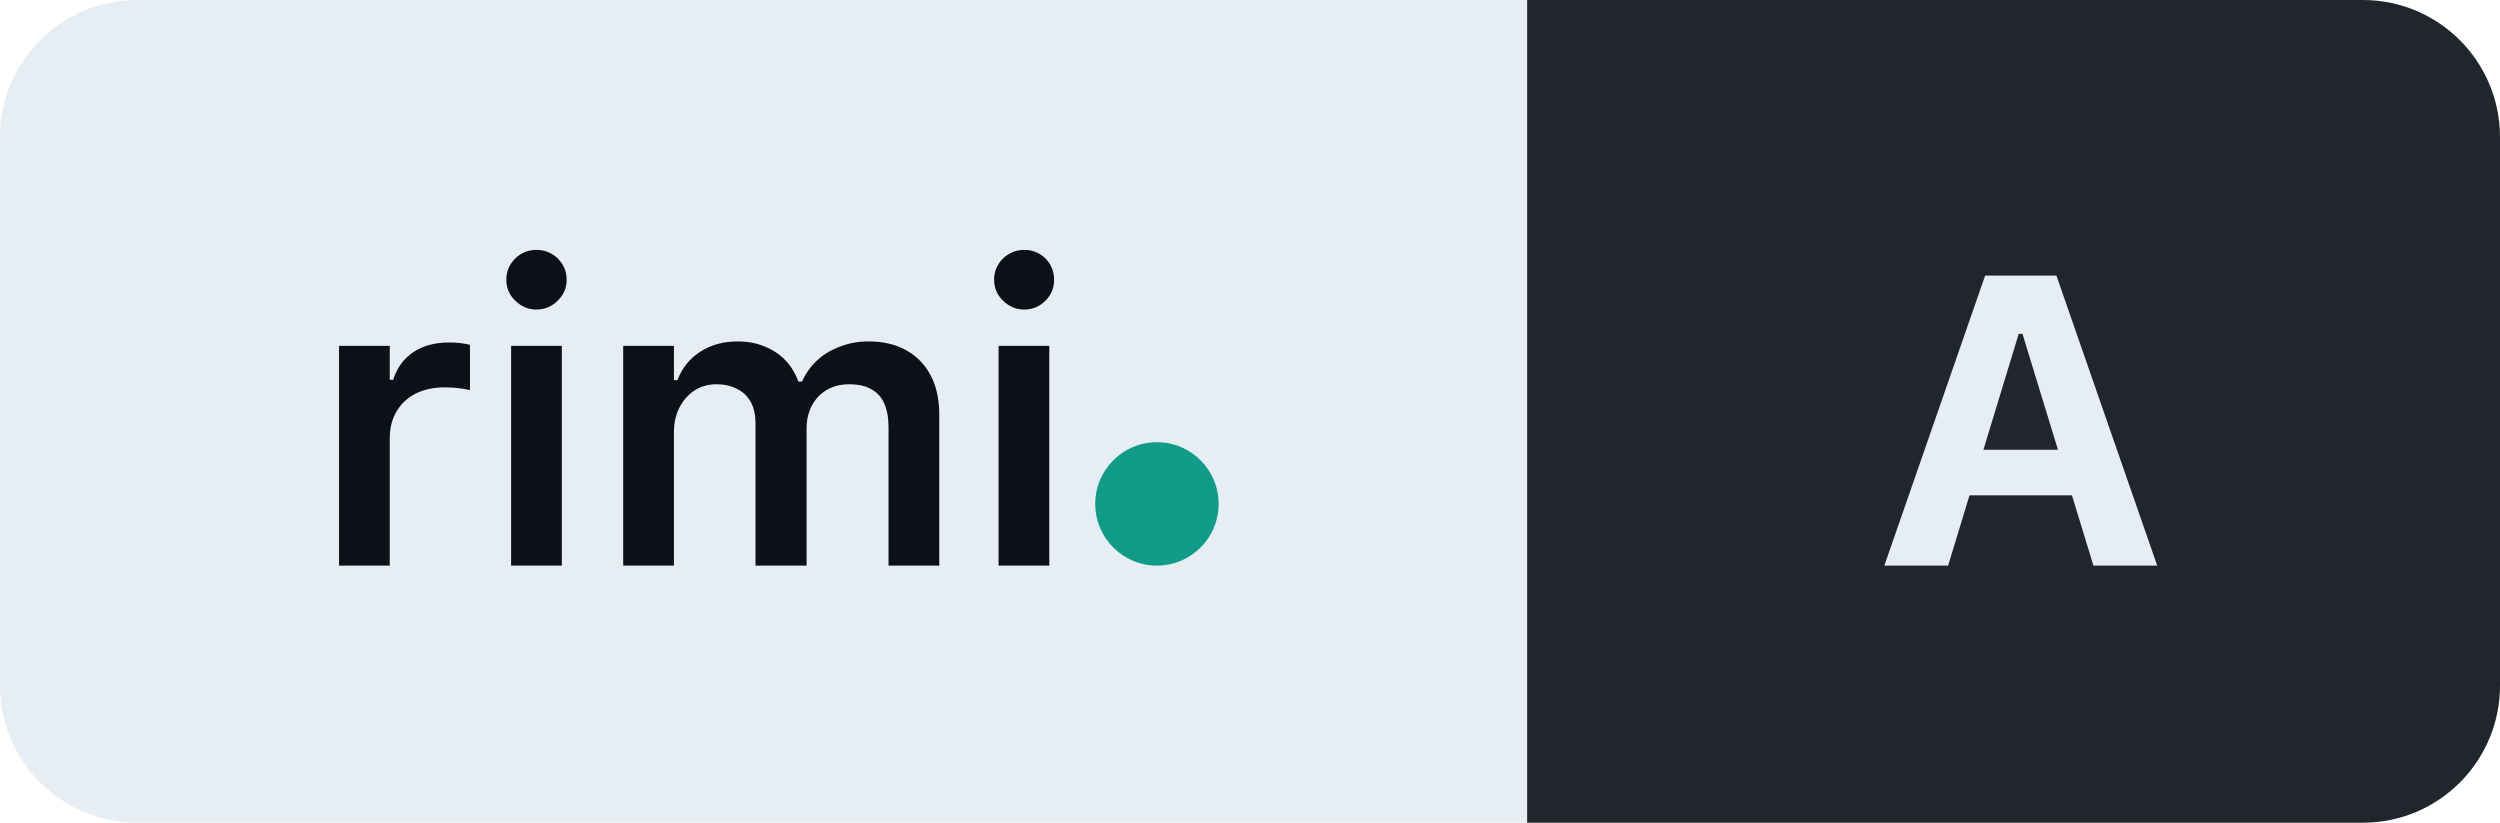
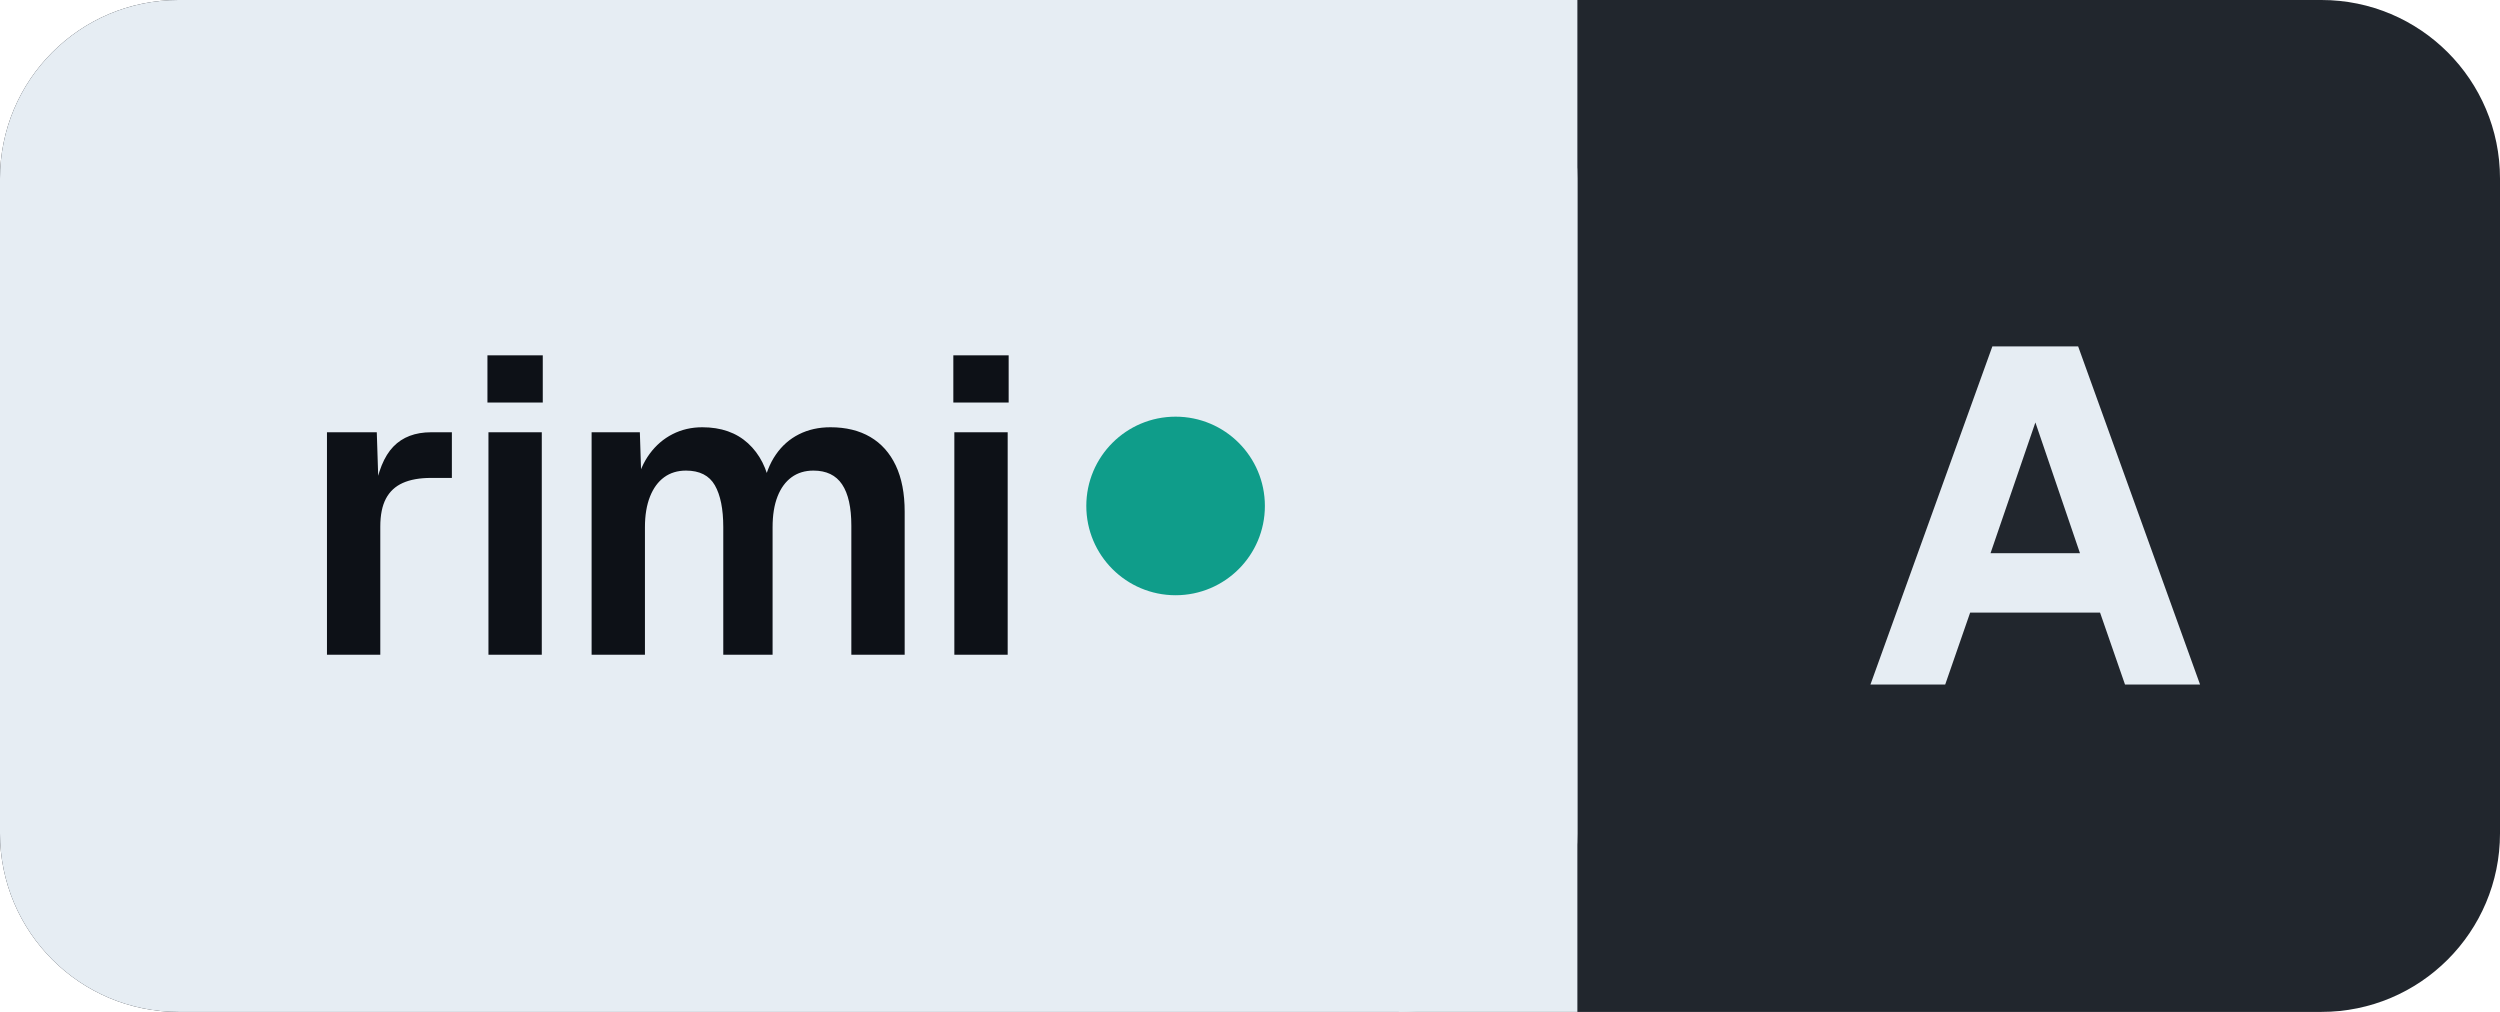
- <svg xmlns="http://www.w3.org/2000/svg" viewBox="0 0 72.93 24" width="72.93" height="24" role="img" aria-label="rimi. reliability level A">
-   <clipPath id="c">
-     <rect width="72.93" height="24" rx="4" />
-   </clipPath>
-   <g clip-path="url(#c)">
-     <rect width="44.55" height="24" fill="#e6edf3" />
-     <rect x="44.55" width="28.38" height="24" fill="#21262d" />
-   </g>
-   <path d="M9.89 16.5V10.09H11.37V11.08H11.47Q11.63 10.56 12.06 10.27Q12.48 9.99 13.12 9.99Q13.28 9.99 13.44 10.01Q13.6 10.03 13.71 10.06V11.38Q13.53 11.34 13.35 11.32Q13.17 11.3 12.98 11.3Q12.49 11.3 12.13 11.48Q11.77 11.66 11.57 12Q11.37 12.33 11.37 12.79V16.5ZM14.91 16.5V10.09H16.39V16.5ZM15.65 9.03Q15.29 9.03 15.03 8.77Q14.77 8.52 14.77 8.16Q14.77 7.8 15.03 7.54Q15.29 7.29 15.65 7.29Q16.01 7.29 16.27 7.54Q16.53 7.8 16.53 8.16Q16.53 8.52 16.27 8.77Q16.01 9.03 15.65 9.03ZM18.18 16.5V10.09H19.66V11.09H19.76Q19.97 10.55 20.43 10.26Q20.89 9.96 21.52 9.96Q21.96 9.96 22.31 10.11Q22.66 10.25 22.91 10.51Q23.16 10.77 23.29 11.13H23.4Q23.55 10.78 23.84 10.51Q24.12 10.25 24.51 10.11Q24.89 9.96 25.34 9.96Q25.98 9.96 26.44 10.22Q26.9 10.48 27.15 10.95Q27.4 11.43 27.4 12.09V16.5H25.92V12.46Q25.92 12.04 25.79 11.76Q25.67 11.49 25.41 11.35Q25.16 11.21 24.77 11.21Q24.39 11.21 24.11 11.38Q23.83 11.55 23.68 11.84Q23.53 12.13 23.53 12.5V16.5H22.04V12.35Q22.04 12 21.91 11.74Q21.77 11.48 21.51 11.35Q21.25 11.21 20.9 11.21Q20.54 11.21 20.26 11.39Q19.98 11.58 19.82 11.89Q19.66 12.21 19.66 12.6V16.5ZM29.13 16.5V10.09H30.61V16.5ZM29.88 9.03Q29.52 9.03 29.26 8.77Q29 8.52 29 8.16Q29 7.8 29.26 7.54Q29.52 7.29 29.88 7.29Q30.24 7.29 30.5 7.54Q30.75 7.8 30.75 8.16Q30.75 8.52 30.5 8.77Q30.24 9.03 29.88 9.03Z" fill="#0d1117" />
-   <circle cx="33.75" cy="14.7" r="1.8" fill="#0F9D8A" />
-   <path d="M54.97 16.5 57.91 8.04H59.41V9.74H58.89L56.83 16.5ZM56.54 14.45 56.98 13.12H60.88L61.32 14.45ZM61.07 16.5 59 9.74V8.04H59.99L62.93 16.5Z" fill="#e6edf3" />
+ <svg xmlns="http://www.w3.org/2000/svg" viewBox="0 0 84 34" width="84" height="34" role="img" aria-label="rimi. A">
+   <rect width="84" height="34" rx="6" fill="#21262d" />
+   <rect width="53" height="34" rx="6" fill="#e6edf3" />
+   <rect x="47" width="6" height="34" fill="#e6edf3" />
+   <path d="M10.986 22.0V14.524H12.66L12.727 16.602L12.582 16.565Q12.75 15.49 13.216 15.007Q13.682 14.524 14.488 14.524H15.183V16.058H14.486Q13.909 16.058 13.532 16.228Q13.156 16.397 12.967 16.754Q12.778 17.111 12.778 17.694V22.0Z M16.412 22.0V14.524H18.204V22.0ZM16.378 13.524V11.94H18.237V13.524Z M19.878 22.0V14.524H21.499L21.558 16.355L21.378 16.277Q21.516 15.672 21.831 15.245Q22.146 14.818 22.599 14.587Q23.053 14.356 23.596 14.356Q24.545 14.356 25.135 14.896Q25.724 15.437 25.884 16.372L25.637 16.375Q25.76 15.72 26.07 15.273Q26.379 14.826 26.847 14.591Q27.314 14.356 27.902 14.356Q28.684 14.356 29.241 14.682Q29.798 15.008 30.098 15.641Q30.397 16.274 30.397 17.192V22.0H28.605V17.663Q28.605 16.739 28.294 16.275Q27.984 15.812 27.331 15.812Q26.903 15.812 26.596 16.036Q26.29 16.26 26.124 16.684Q25.959 17.108 25.959 17.713V22.0H24.302V17.713Q24.302 16.798 24.019 16.305Q23.736 15.812 23.05 15.812Q22.622 15.812 22.315 16.036Q22.008 16.26 21.839 16.688Q21.67 17.117 21.67 17.713V22.0Z M32.066 22.0V14.524H33.858V22.0ZM32.032 13.524V11.94H33.891V13.524Z" fill="#0d1117" />
+   <circle cx="39.5" cy="17" r="3" fill="#0F9D8A" />
+   <path d="M62.847 23.0 66.943 11.64H69.826L73.922 23.0H71.4L70.562 20.584H66.197L65.359 23.0ZM66.882 18.587H69.887L68.389 14.194Z" fill="#e6edf3" />
</svg>
